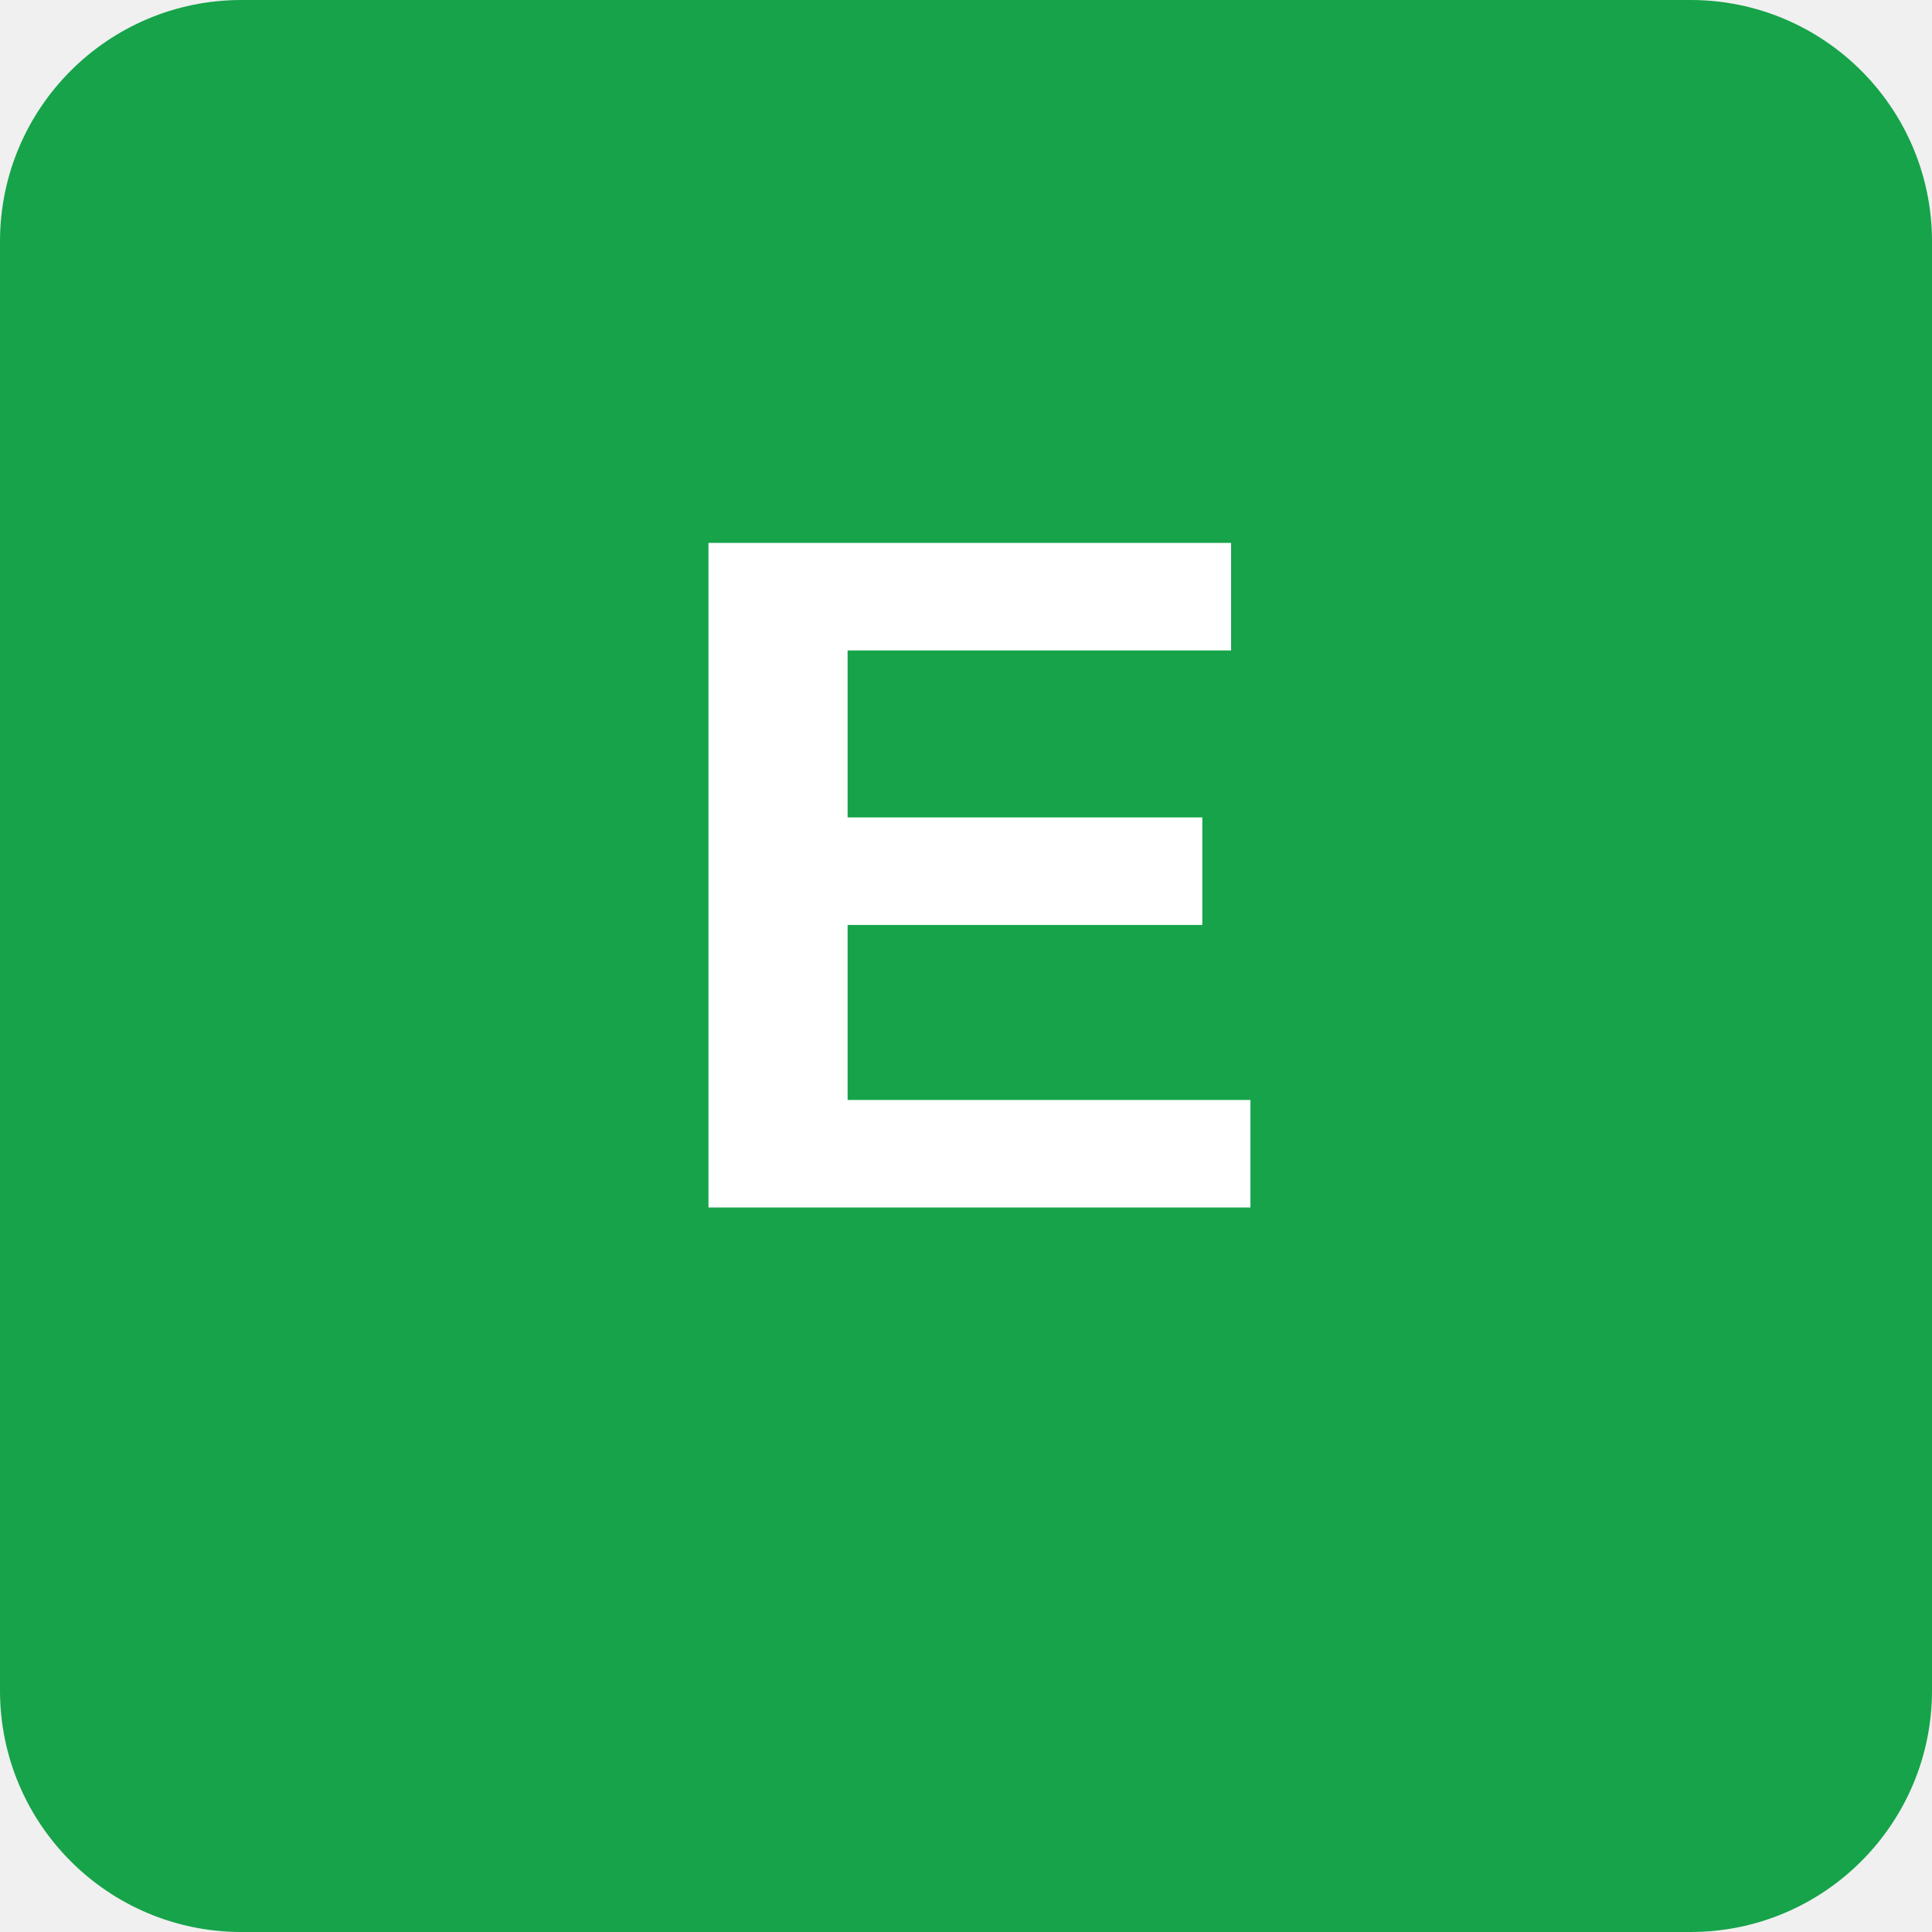
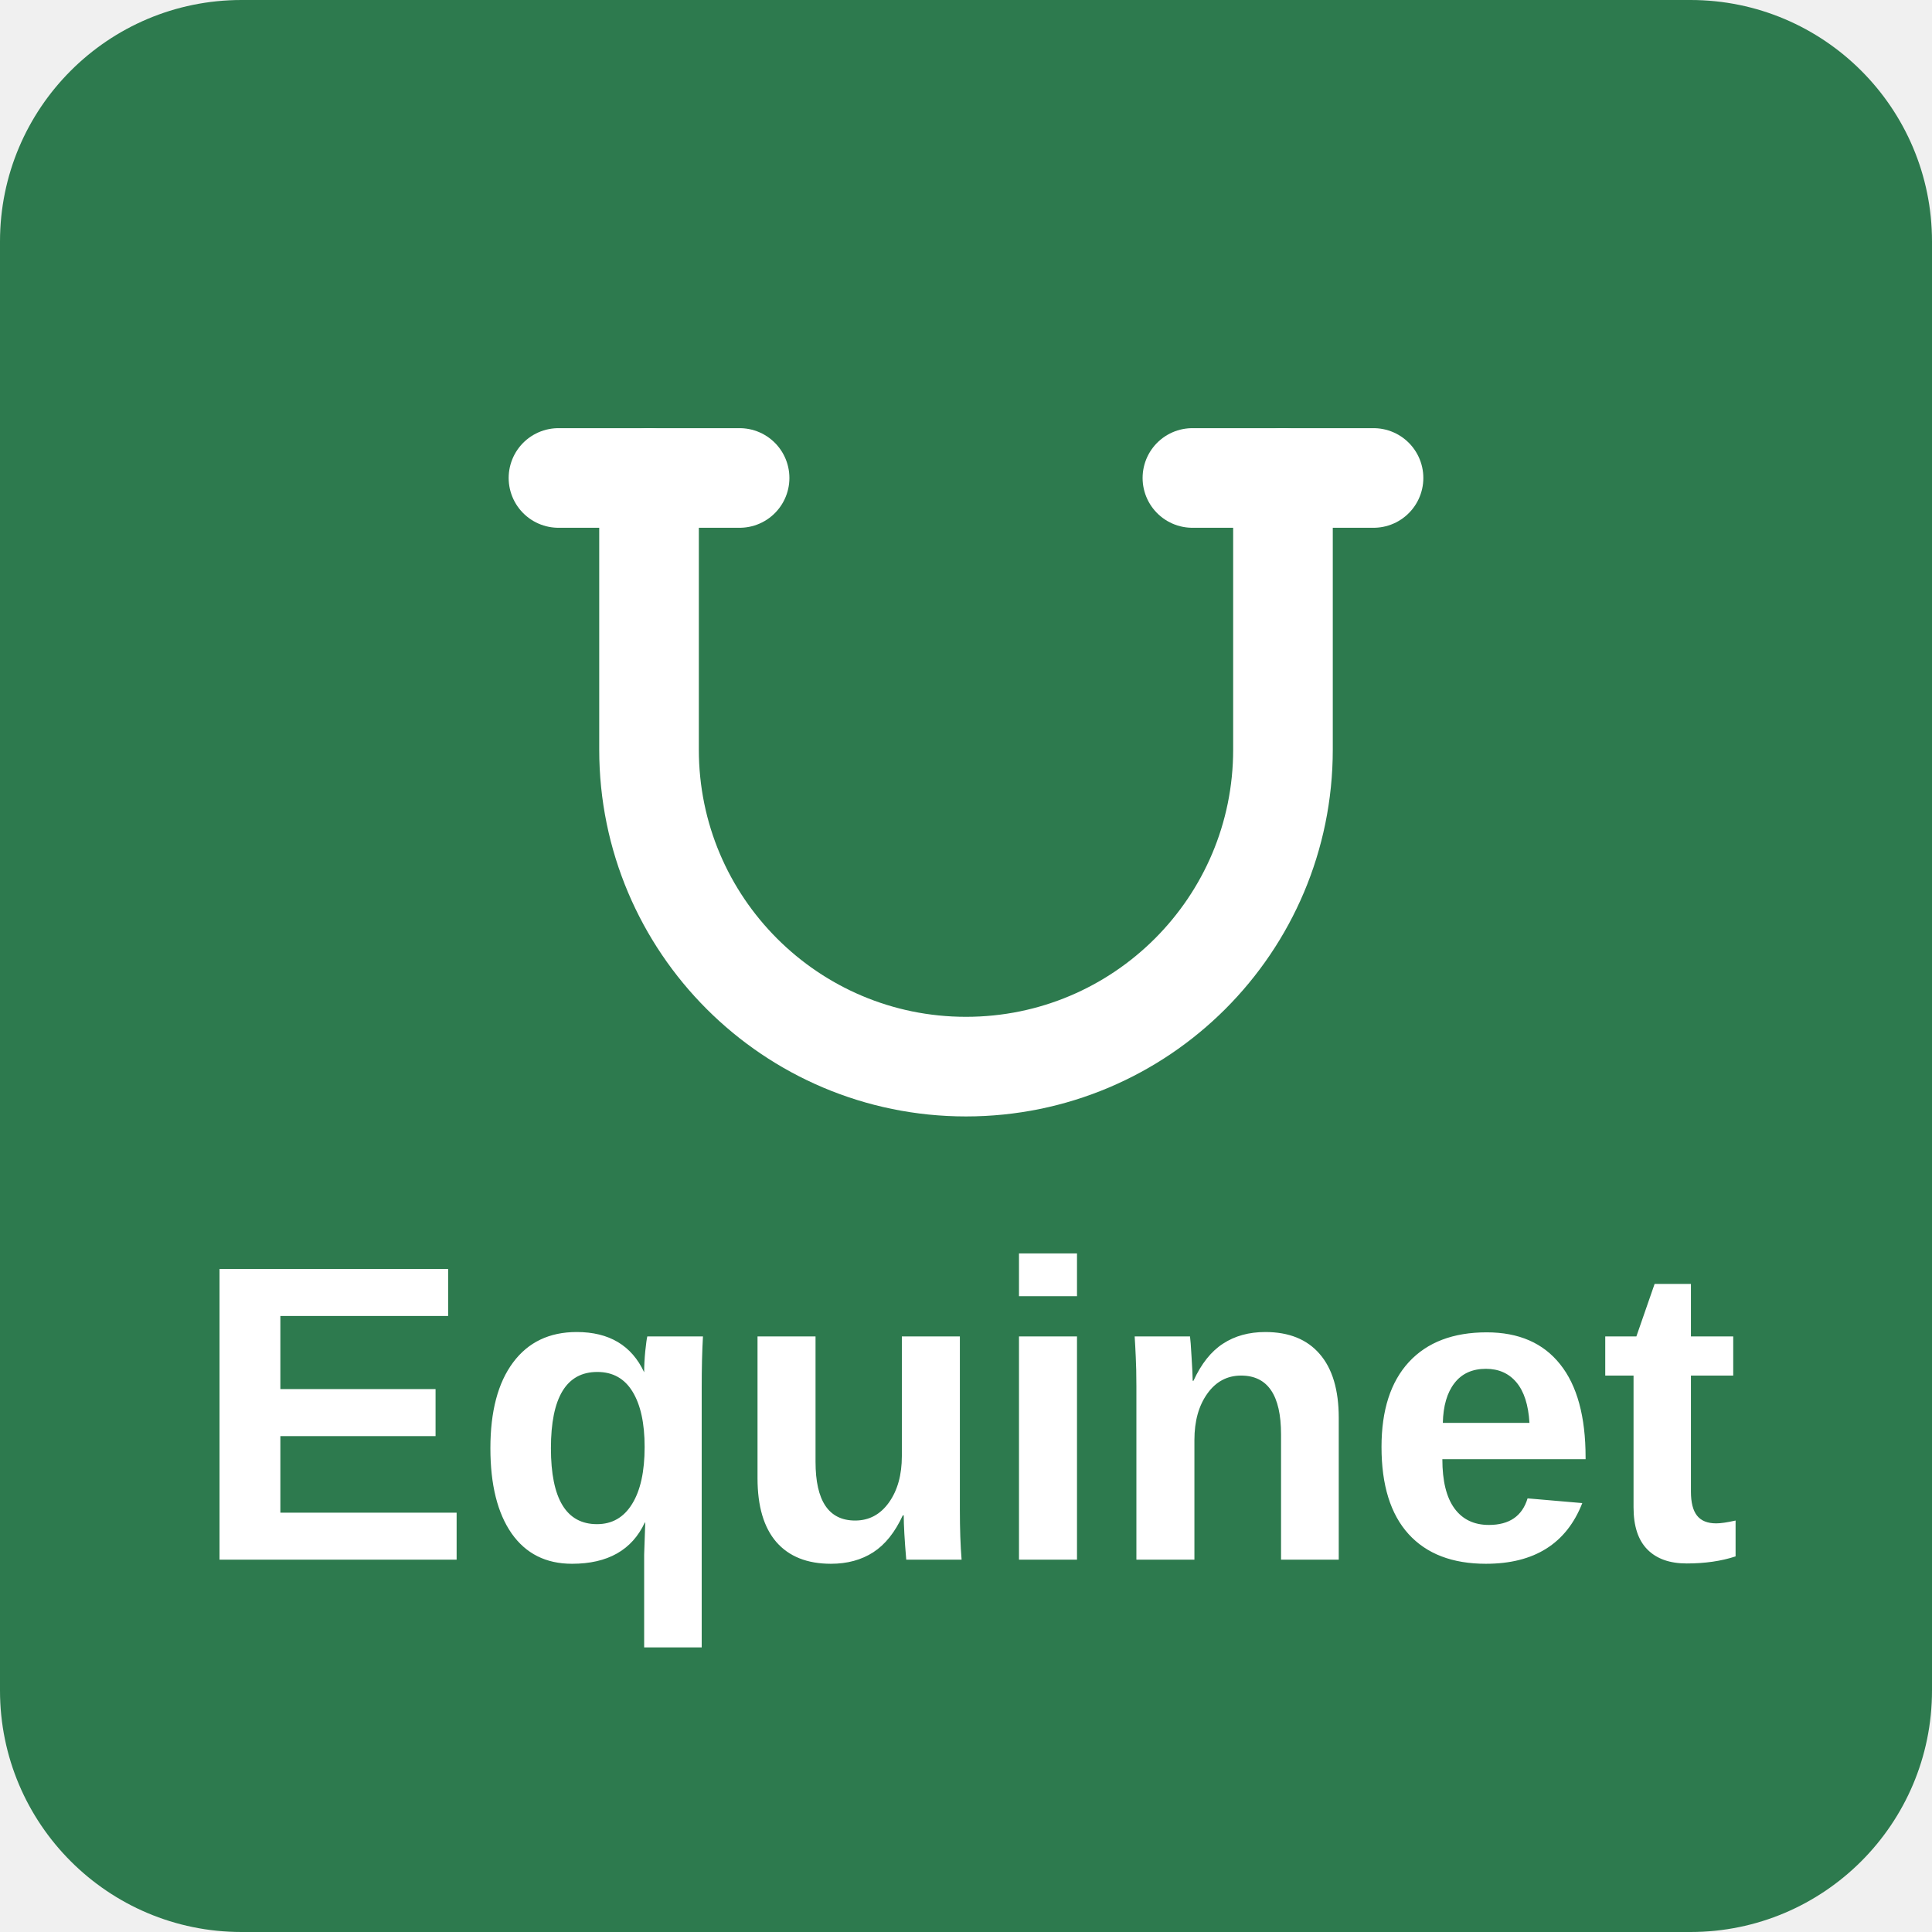
<svg xmlns="http://www.w3.org/2000/svg" width="192" height="192" viewBox="0 0 192 192">
-   <rect width="192" height="192" rx="24" fill="#16a34a" />
-   <text x="96" y="120" font-family="Arial, sans-serif" font-size="96" font-weight="bold" fill="white" text-anchor="middle">E</text>
+   <rect width="192" height="192" rx="24" fill="#2d7a4e" />
+   <g transform="translate(96,88) scale(4.5)" fill="none" stroke="white" stroke-width="2.2" stroke-linecap="round" stroke-linejoin="round">
+     <path d="M-7-9v6a7 7 0 0 0 14 0v-6" />
+     <path d="M-9-9h4" />
+     <path d="M5-9h4" />
+   </g>
+   <text x="96" y="155" font-family="Arial, sans-serif" font-size="42" font-weight="bold" fill="white" text-anchor="middle">Equinet</text>
</svg>
